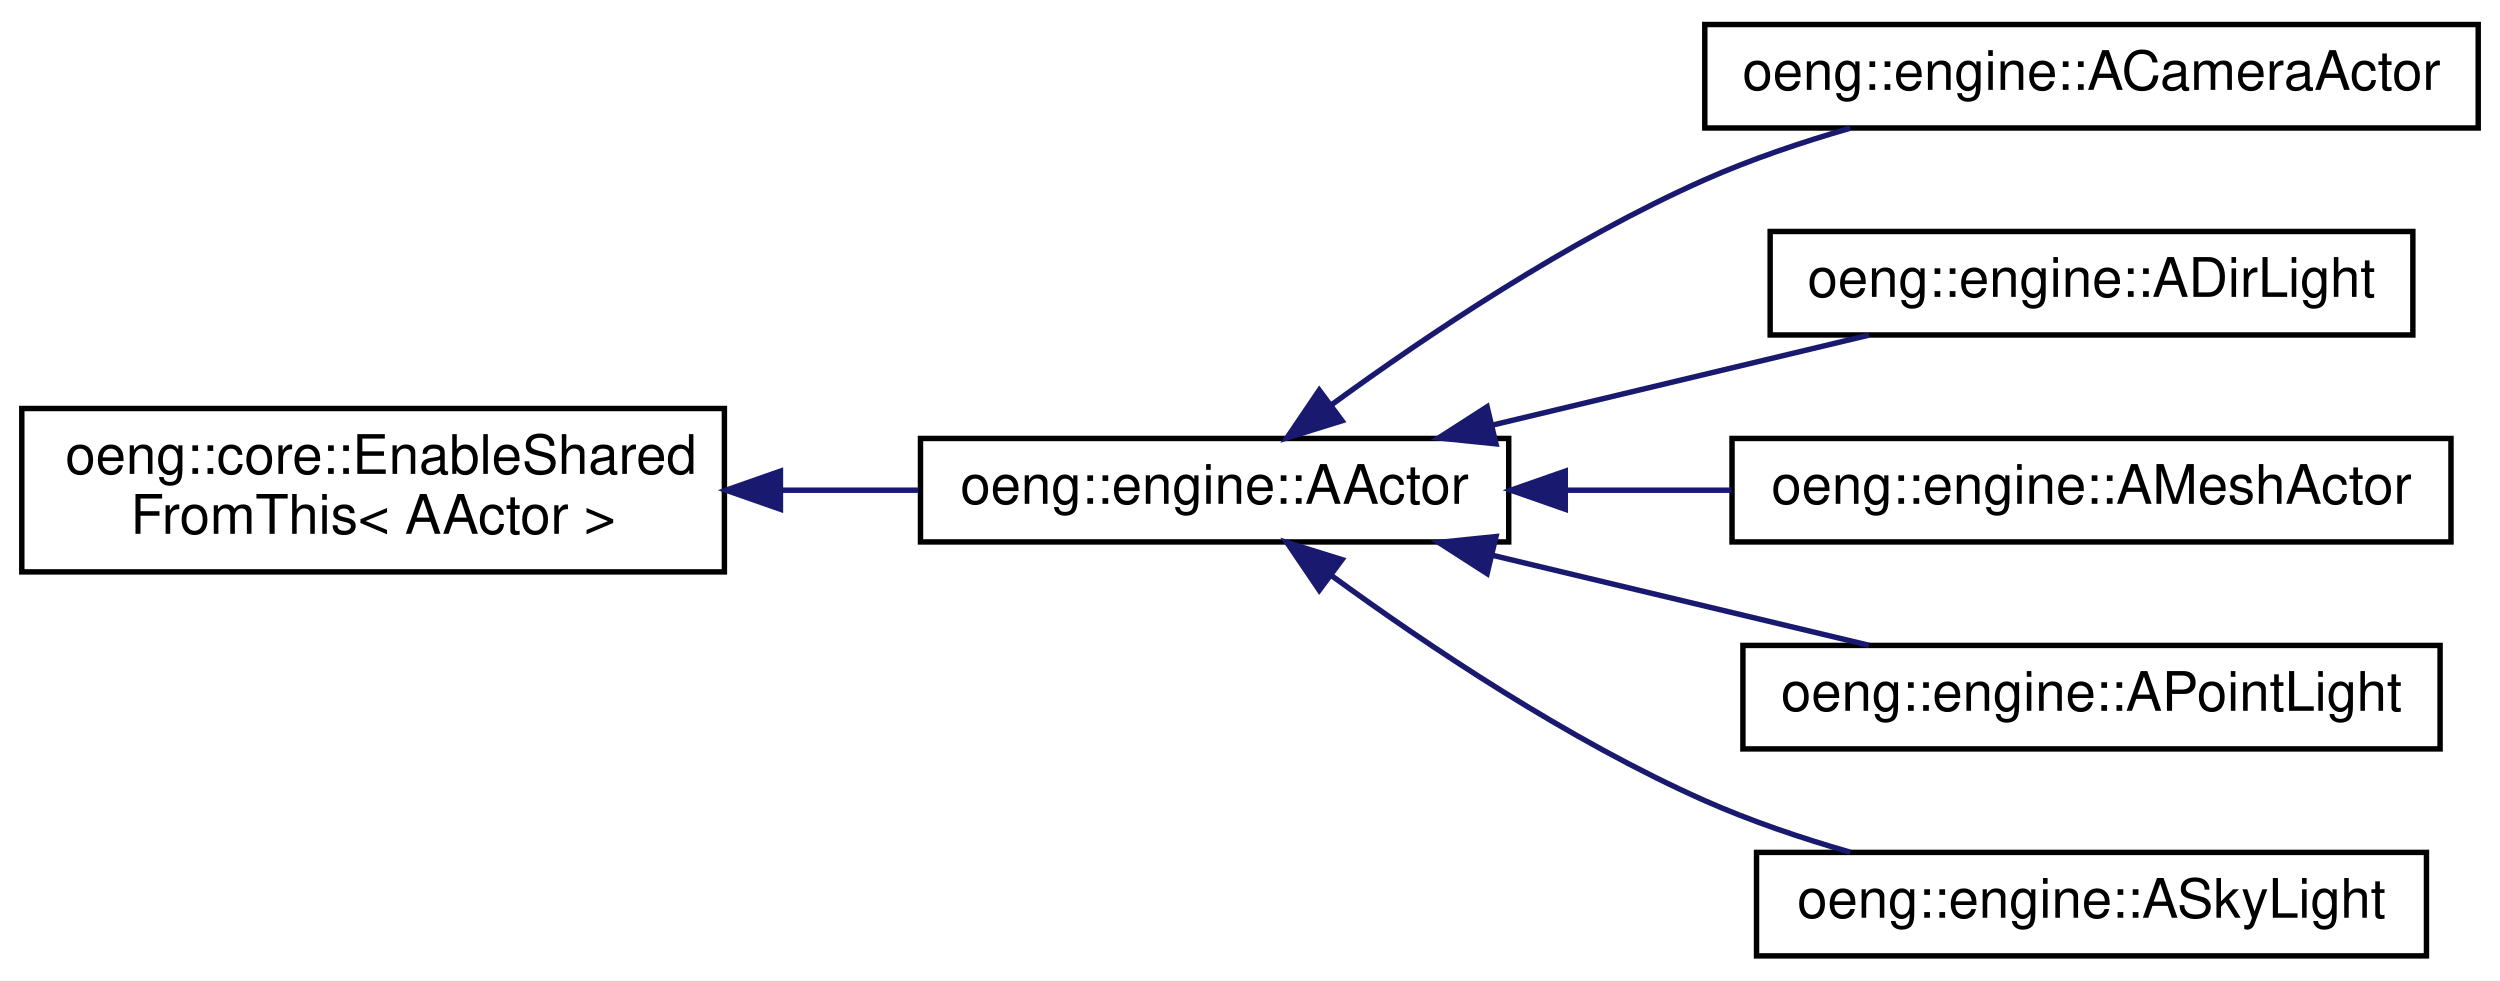
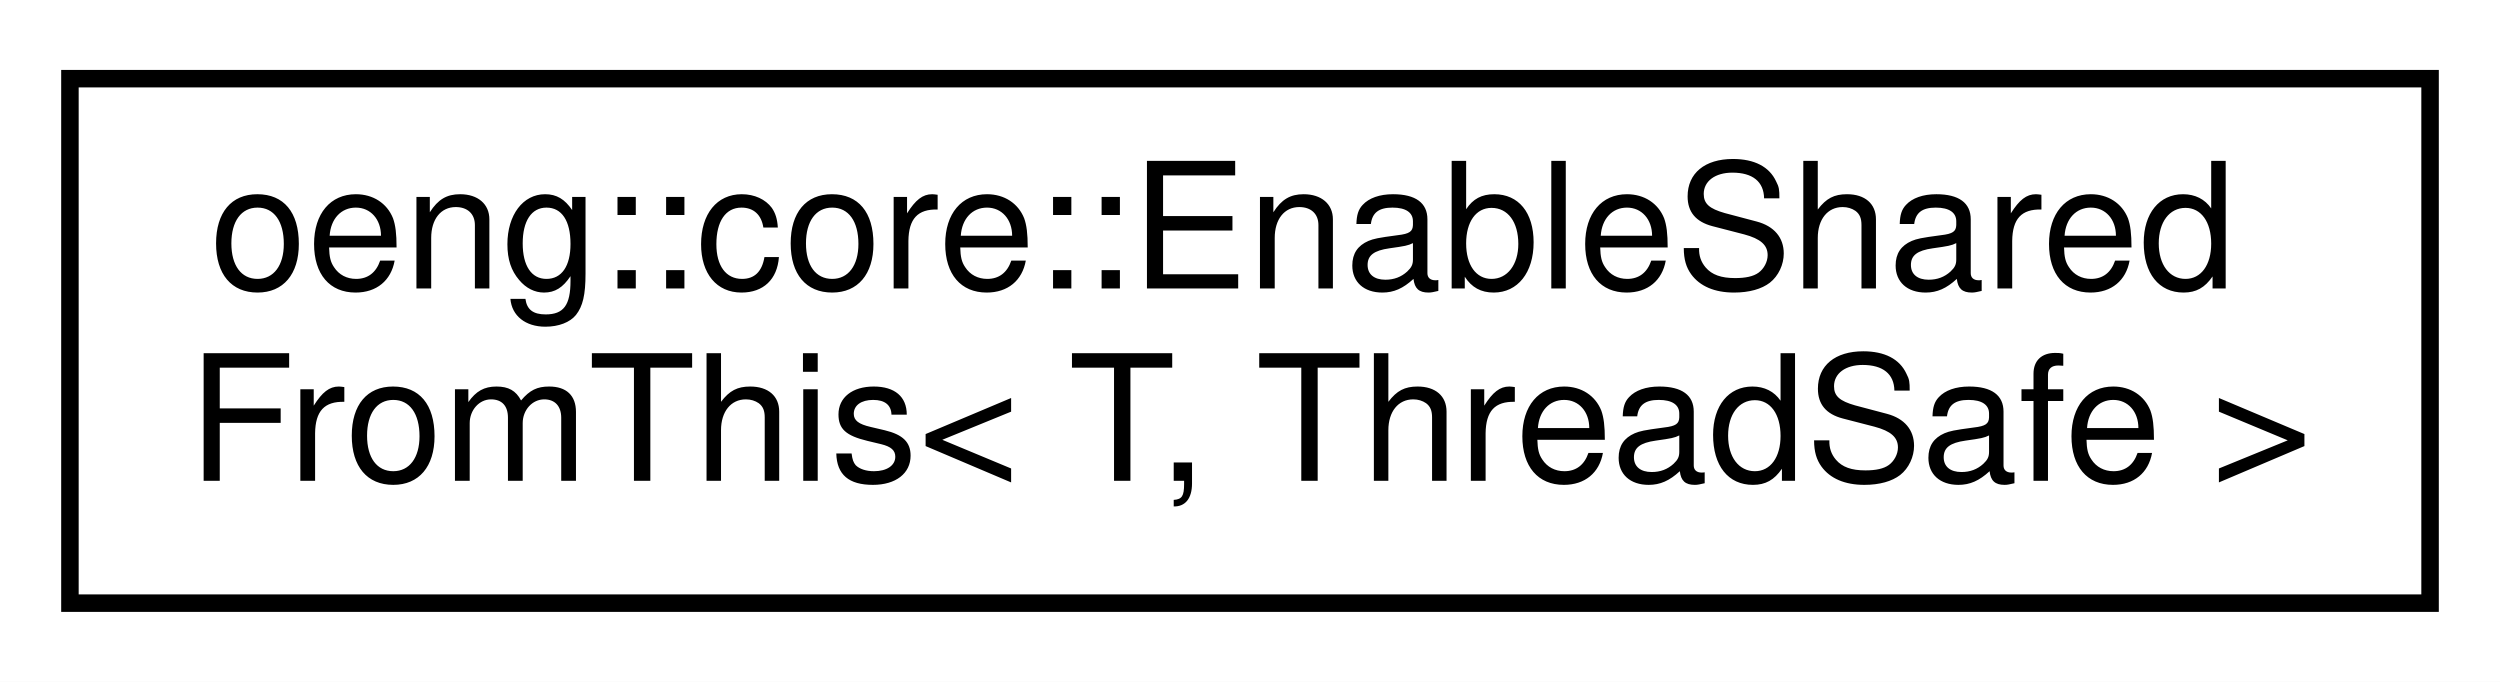
- <svg xmlns="http://www.w3.org/2000/svg" xmlns:xlink="http://www.w3.org/1999/xlink" width="459pt" height="180pt" viewBox="0.00 0.00 459.00 180.00">
-   <g id="graph0" class="graph" transform="scale(1 1) rotate(0) translate(4 176)">
-     <polygon fill="white" stroke="none" points="-4,4 -4,-176 455,-176 455,4 -4,4" />
+ <svg xmlns="http://www.w3.org/2000/svg" xmlns:xlink="http://www.w3.org/1999/xlink" width="143pt" height="39pt" viewBox="0.00 0.00 143.00 39.00">
+   <g id="graph0" class="graph" transform="scale(1 1) rotate(0) translate(4 35)">
+     <polygon fill="white" stroke="none" points="-4,4 -4,-35 139,-35 139,4 -4,4" />
    <g id="node1" class="node">
      <g id="a_node1">
        <a xlink:href="classoeng_1_1core_1_1_enable_shared_from_this.html" target="_top" xlink:title=" ">
-           <polygon fill="white" stroke="black" points="0,-71 0,-101 129,-101 129,-71 0,-71" />
-           <text text-anchor="start" x="8" y="-89" font-family="Helvetica,sans-Serif" font-size="10.00">oeng::core::EnableShared</text>
-           <text text-anchor="middle" x="64.5" y="-78" font-family="Helvetica,sans-Serif" font-size="10.00">FromThis&lt; AActor &gt;</text>
+           <polygon fill="white" stroke="black" points="0,-0.5 0,-30.5 135,-30.5 135,-0.5 0,-0.5" />
+           <text text-anchor="start" x="8" y="-18.5" font-family="Helvetica,sans-Serif" font-size="10.00">oeng::core::EnableShared</text>
+           <text text-anchor="middle" x="67.5" y="-7.5" font-family="Helvetica,sans-Serif" font-size="10.00">FromThis&lt; T, ThreadSafe &gt;</text>
        </a>
      </g>
    </g>
-     <g id="node2" class="node">
-       <g id="a_node2">
-         <a xlink:href="classoeng_1_1engine_1_1_a_actor.html" target="_top" xlink:title=" ">
-           <polygon fill="white" stroke="black" points="165,-76.5 165,-95.5 273,-95.5 273,-76.5 165,-76.5" />
-           <text text-anchor="middle" x="219" y="-83.5" font-family="Helvetica,sans-Serif" font-size="10.00">oeng::engine::AActor</text>
-         </a>
-       </g>
-     </g>
-     <g id="edge1" class="edge">
-       <path fill="none" stroke="midnightblue" d="M139.556,-86C148.01,-86 156.5,-86 164.609,-86" />
-       <polygon fill="midnightblue" stroke="midnightblue" points="139.29,-82.5 129.29,-86 139.29,-89.5 139.29,-82.5" />
-     </g>
-     <g id="node3" class="node">
-       <g id="a_node3">
-         <a xlink:href="classoeng_1_1engine_1_1_a_camera_actor.html" target="_top" xlink:title=" ">
-           <polygon fill="white" stroke="black" points="309,-152.5 309,-171.5 451,-171.5 451,-152.5 309,-152.5" />
-           <text text-anchor="middle" x="380" y="-159.5" font-family="Helvetica,sans-Serif" font-size="10.00">oeng::engine::ACameraActor</text>
-         </a>
-       </g>
-     </g>
-     <g id="edge2" class="edge">
-       <path fill="none" stroke="midnightblue" d="M240.54,-101.736C257.95,-114.422 284.003,-131.917 309,-143 317.404,-146.726 326.706,-149.872 335.712,-152.466" />
-       <polygon fill="midnightblue" stroke="midnightblue" points="242.391,-98.75 232.276,-95.599 238.218,-104.371 242.391,-98.75" />
-     </g>
-     <g id="node4" class="node">
-       <g id="a_node4">
-         <a xlink:href="classoeng_1_1engine_1_1_a_dir_light.html" target="_top" xlink:title=" ">
-           <polygon fill="white" stroke="black" points="321,-114.5 321,-133.5 439,-133.5 439,-114.5 321,-114.5" />
-           <text text-anchor="middle" x="380" y="-121.5" font-family="Helvetica,sans-Serif" font-size="10.00">oeng::engine::ADirLight</text>
-         </a>
-       </g>
-     </g>
-     <g id="edge3" class="edge">
-       <path fill="none" stroke="midnightblue" d="M270.077,-97.968C292.358,-103.293 318.229,-109.476 339.166,-114.48" />
-       <polygon fill="midnightblue" stroke="midnightblue" points="270.662,-94.509 260.122,-95.589 269.035,-101.318 270.662,-94.509" />
-     </g>
-     <g id="node5" class="node">
-       <g id="a_node5">
-         <a xlink:href="classoeng_1_1engine_1_1_a_mesh_actor.html" target="_top" xlink:title=" ">
-           <polygon fill="white" stroke="black" points="314,-76.5 314,-95.5 446,-95.5 446,-76.5 314,-76.5" />
-           <text text-anchor="middle" x="380" y="-83.5" font-family="Helvetica,sans-Serif" font-size="10.00">oeng::engine::AMeshActor</text>
-         </a>
-       </g>
-     </g>
-     <g id="edge4" class="edge">
-       <path fill="none" stroke="midnightblue" d="M283.616,-86C293.579,-86 303.888,-86 313.884,-86" />
-       <polygon fill="midnightblue" stroke="midnightblue" points="283.387,-82.5 273.387,-86 283.387,-89.5 283.387,-82.5" />
-     </g>
-     <g id="node6" class="node">
-       <g id="a_node6">
-         <a xlink:href="classoeng_1_1engine_1_1_a_point_light.html" target="_top" xlink:title=" ">
-           <polygon fill="white" stroke="black" points="316,-38.5 316,-57.5 444,-57.5 444,-38.5 316,-38.5" />
-           <text text-anchor="middle" x="380" y="-45.5" font-family="Helvetica,sans-Serif" font-size="10.00">oeng::engine::APointLight</text>
-         </a>
-       </g>
-     </g>
-     <g id="edge5" class="edge">
-       <path fill="none" stroke="midnightblue" d="M270.077,-74.032C292.358,-68.707 318.229,-62.524 339.166,-57.52" />
-       <polygon fill="midnightblue" stroke="midnightblue" points="269.035,-70.682 260.122,-76.411 270.662,-77.491 269.035,-70.682" />
-     </g>
-     <g id="node7" class="node">
-       <g id="a_node7">
-         <a xlink:href="classoeng_1_1engine_1_1_a_sky_light.html" target="_top" xlink:title=" ">
-           <polygon fill="white" stroke="black" points="318.5,-0.5 318.5,-19.5 441.5,-19.5 441.5,-0.5 318.5,-0.5" />
-           <text text-anchor="middle" x="380" y="-7.5" font-family="Helvetica,sans-Serif" font-size="10.00">oeng::engine::ASkyLight</text>
-         </a>
-       </g>
-     </g>
-     <g id="edge6" class="edge">
-       <path fill="none" stroke="midnightblue" d="M240.54,-70.264C257.95,-57.578 284.003,-40.083 309,-29 317.404,-25.274 326.706,-22.128 335.712,-19.534" />
-       <polygon fill="midnightblue" stroke="midnightblue" points="238.218,-67.629 232.276,-76.401 242.391,-73.25 238.218,-67.629" />
-     </g>
  </g>
</svg>
